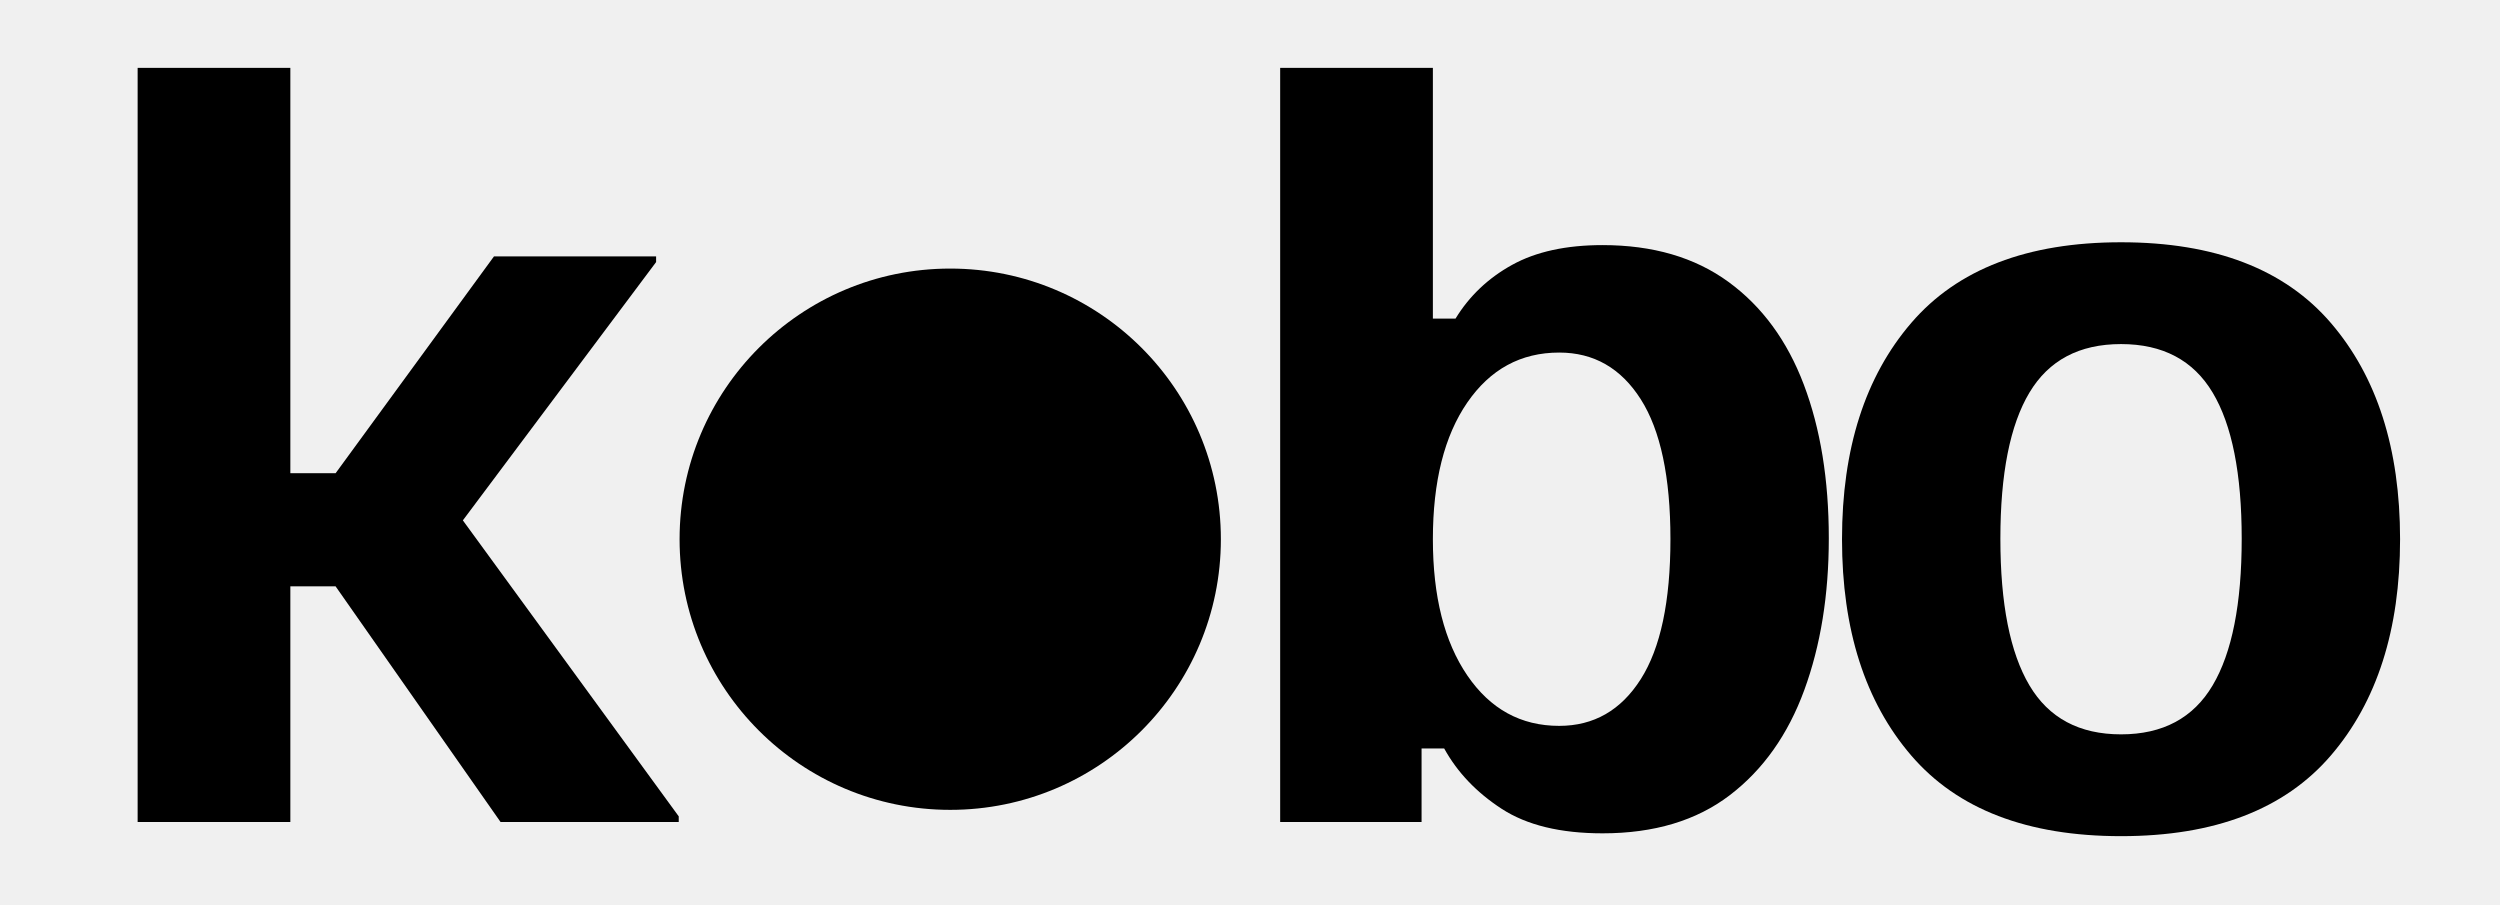
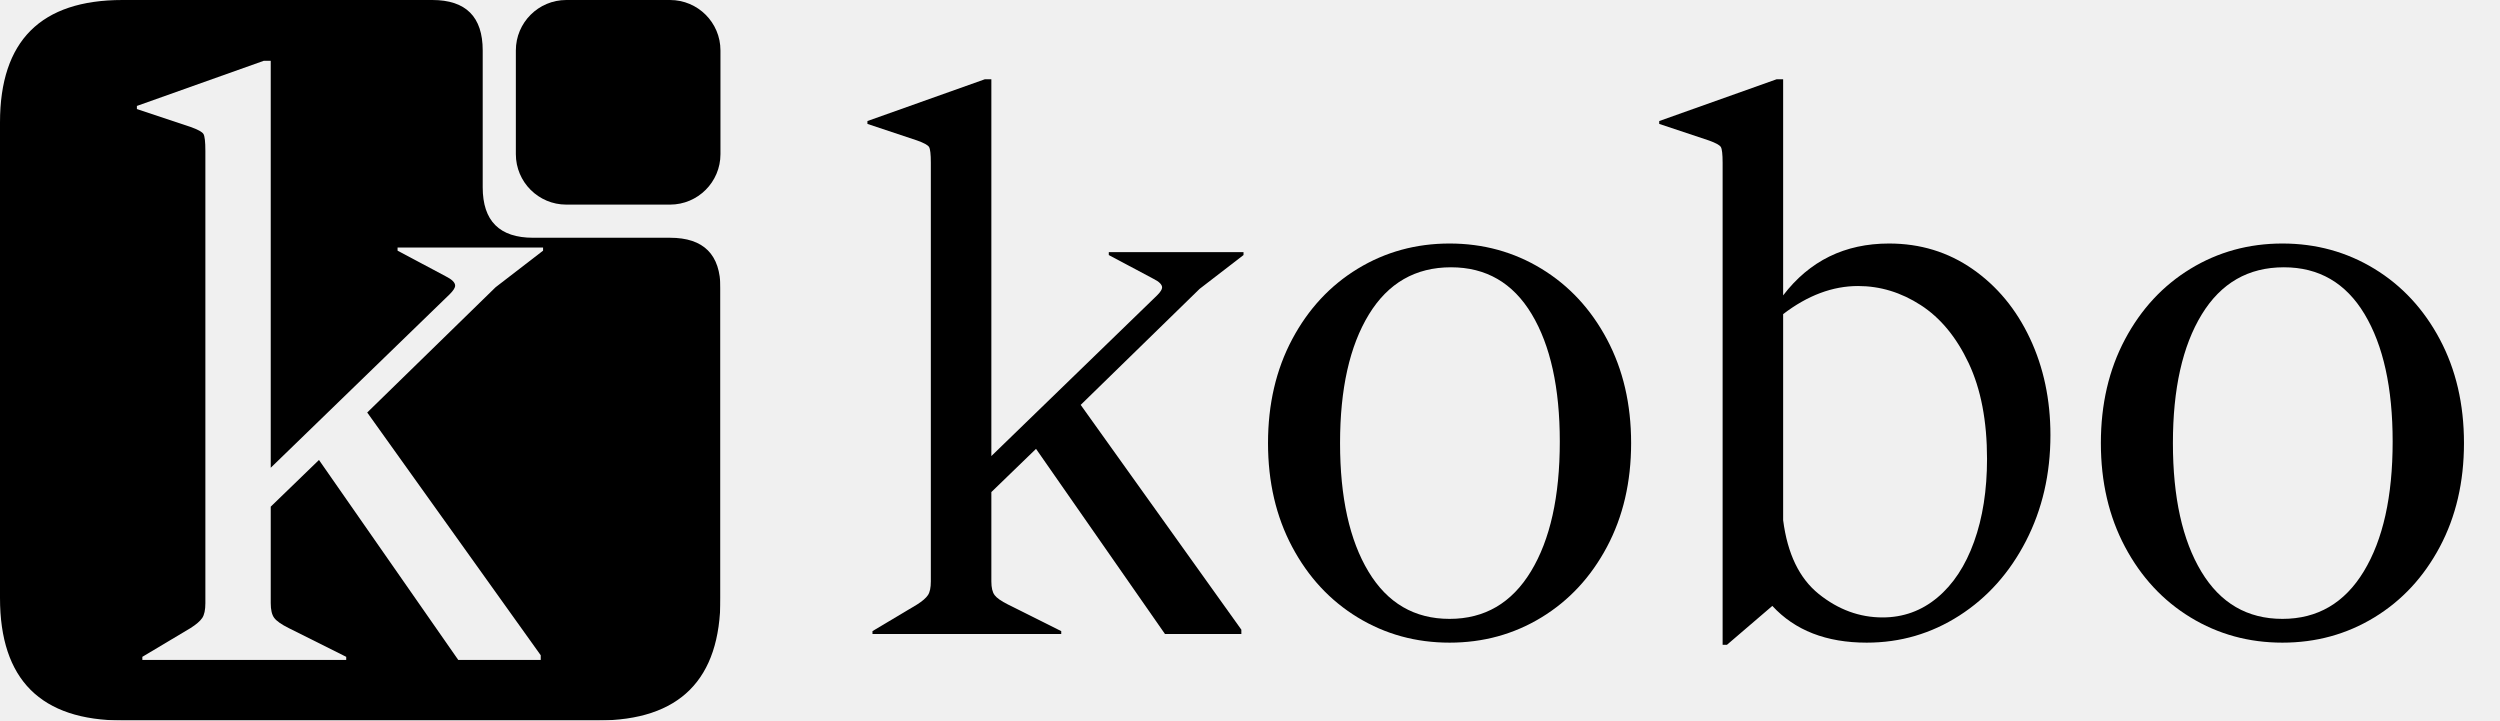
- <svg xmlns="http://www.w3.org/2000/svg" viewBox="-72 -872 2652 959">
-   <g transform="scale(1 -1)">
-     <path id="k0" transform="translate(0.0 0)" d="M74 0V800H236V370H284L452 600H624V594L419 320L648 6V0H459L284 250H236V0Z" fill="#000" />
-     <circle id="coin" cx="936.0" cy="300.0" r="287.1" fill="#000" />
-     <path id="b2" transform="translate(1212.0 0)" d="M416 -12Q349 -12 309.0 14.0Q269 40 248 78H224V0H74V800H236V534H260Q282 570 320.0 591.0Q358 612 416 612Q496 612 549.5 573.0Q603 534 629.5 464.0Q656 394 656 301Q656 211 630.0 140.0Q604 69 551.0 28.5Q498 -12 416 -12ZM370 102Q425 102 456.5 151.5Q488 201 488 300Q488 399 456.5 448.5Q425 498 370 498Q309 498 272.5 445.0Q236 392 236 300Q236 209 272.5 155.5Q309 102 370 102Z" fill="#000" />
-     <path id="o3" transform="translate(1848.0 0)" d="M330 -15Q181 -15 107.5 70.5Q34 156 34 300Q34 444 107.5 529.5Q181 615 330 615Q479 615 552.5 529.5Q626 444 626 300Q626 156 552.5 70.5Q479 -15 330 -15ZM330 93Q396.4 93 427.2 145.0Q458 197 458 300.5Q458 404 427.2 455.5Q396.4 507 330 507Q263.6 507 232.8 455.5Q202 404 202 300.5Q202 197 232.8 145.0Q263.6 93 330 93Z" fill="#000" />
+ <svg xmlns="http://www.w3.org/2000/svg" viewBox="0 0 3470 1000">
+   <defs>
+     <mask id="ko">
+       <rect width="1000" height="1000" fill="#fff" />
+       <path transform="translate(164.1 916) scale(1.08 -1.08)" d="M31 4 93 41Q104 48 108.0 54.0Q112 60 112 73V654Q112 672 109.5 676.0Q107 680 93 685L24 708V712L187 770H196V247L426 470Q433 477 433 481Q433 487 421 493L359 526V530H546V526L485 479L320 318L543 6V0H437L258 257L196 197V73Q196 60 200.5 54.0Q205 48 219 41L293 4V0H31Z" fill="#000" />
+     </mask>
+   </defs>
+   <path d="M170,0 H600 Q670,0 670,70 V260 Q670,330 740,330 H930 Q1000,330 1000,400 V830 Q1000,1000 830,1000 H170 Q0,1000 0,830 V170 Q0,0 170,0 Z" fill="#000" mask="url(#ko)" />
+   <rect x="716" y="0" width="284" height="284" rx="70" fill="#000" />
+   <g id="wordmark" transform="translate(1180 880) scale(1 -1)" fill="#000">
+     <path d="M31 4 93 41Q104 48 108.0 54.0Q112 60 112 73V654Q112 672 109.5 676.0Q107 680 93 685L24 708V712L187 770H196V247L426 470Q433 477 433 481Q433 487 421 493L359 526V530H546V526L485 479L320 318L543 6V0H437L258 257L196 197V73Q196 60 200.5 54.0Q205 48 219 41L293 4V0H31Z" />
+     <path transform="translate(530 0)" d="M50 265Q50 346 83.5 409.0Q117 472 174.5 507.0Q232 542 302 542Q372 542 429.5 507.0Q487 472 520.5 409.0Q554 346 554 265Q554 184 520.5 121.0Q487 58 429.5 23.0Q372 -12 302 -12Q232 -12 174.5 23.0Q117 58 83.5 121.0Q50 184 50 265ZM455 267Q455 379 416.0 444.0Q377 509 304 509Q230 509 190.0 443.5Q150 378 150 265Q150 152 189.5 86.5Q229 21 302 21Q375 21 415.0 87.0Q455 153 455 267Z" />
+     <path transform="translate(1114 0)" d="M166 39 103 -15H97V654Q97 672 94.5 676.0Q92 680 78 685L9 708V712L172 770H181V470Q236 542 328 542Q393 542 444.0 506.5Q495 471 523.5 410.5Q552 350 552 276Q552 195 518.0 129.0Q484 63 425.5 25.5Q367 -12 297 -12Q213 -12 166 39ZM319 23Q362 23 395.0 50.5Q428 78 446.0 128.0Q464 178 464 243Q464 322 438.5 376.0Q413 430 372.0 456.5Q331 483 285 483Q232 483 181 444V158Q190 88 230.5 55.5Q271 23 319 23Z" />
+     <path transform="translate(1686 0)" d="M50 265Q50 346 83.5 409.0Q117 472 174.5 507.0Q232 542 302 542Q372 542 429.5 507.0Q487 472 520.5 409.0Q554 346 554 265Q554 184 520.5 121.0Q487 58 429.5 23.0Q372 -12 302 -12Q232 -12 174.5 23.0Q117 58 83.5 121.0Q50 184 50 265ZM455 267Q455 379 416.0 444.0Q377 509 304 509Q230 509 190.0 443.5Q150 378 150 265Q150 152 189.5 86.5Q229 21 302 21Q375 21 415.0 87.0Q455 153 455 267Z" />
  </g>
</svg>
